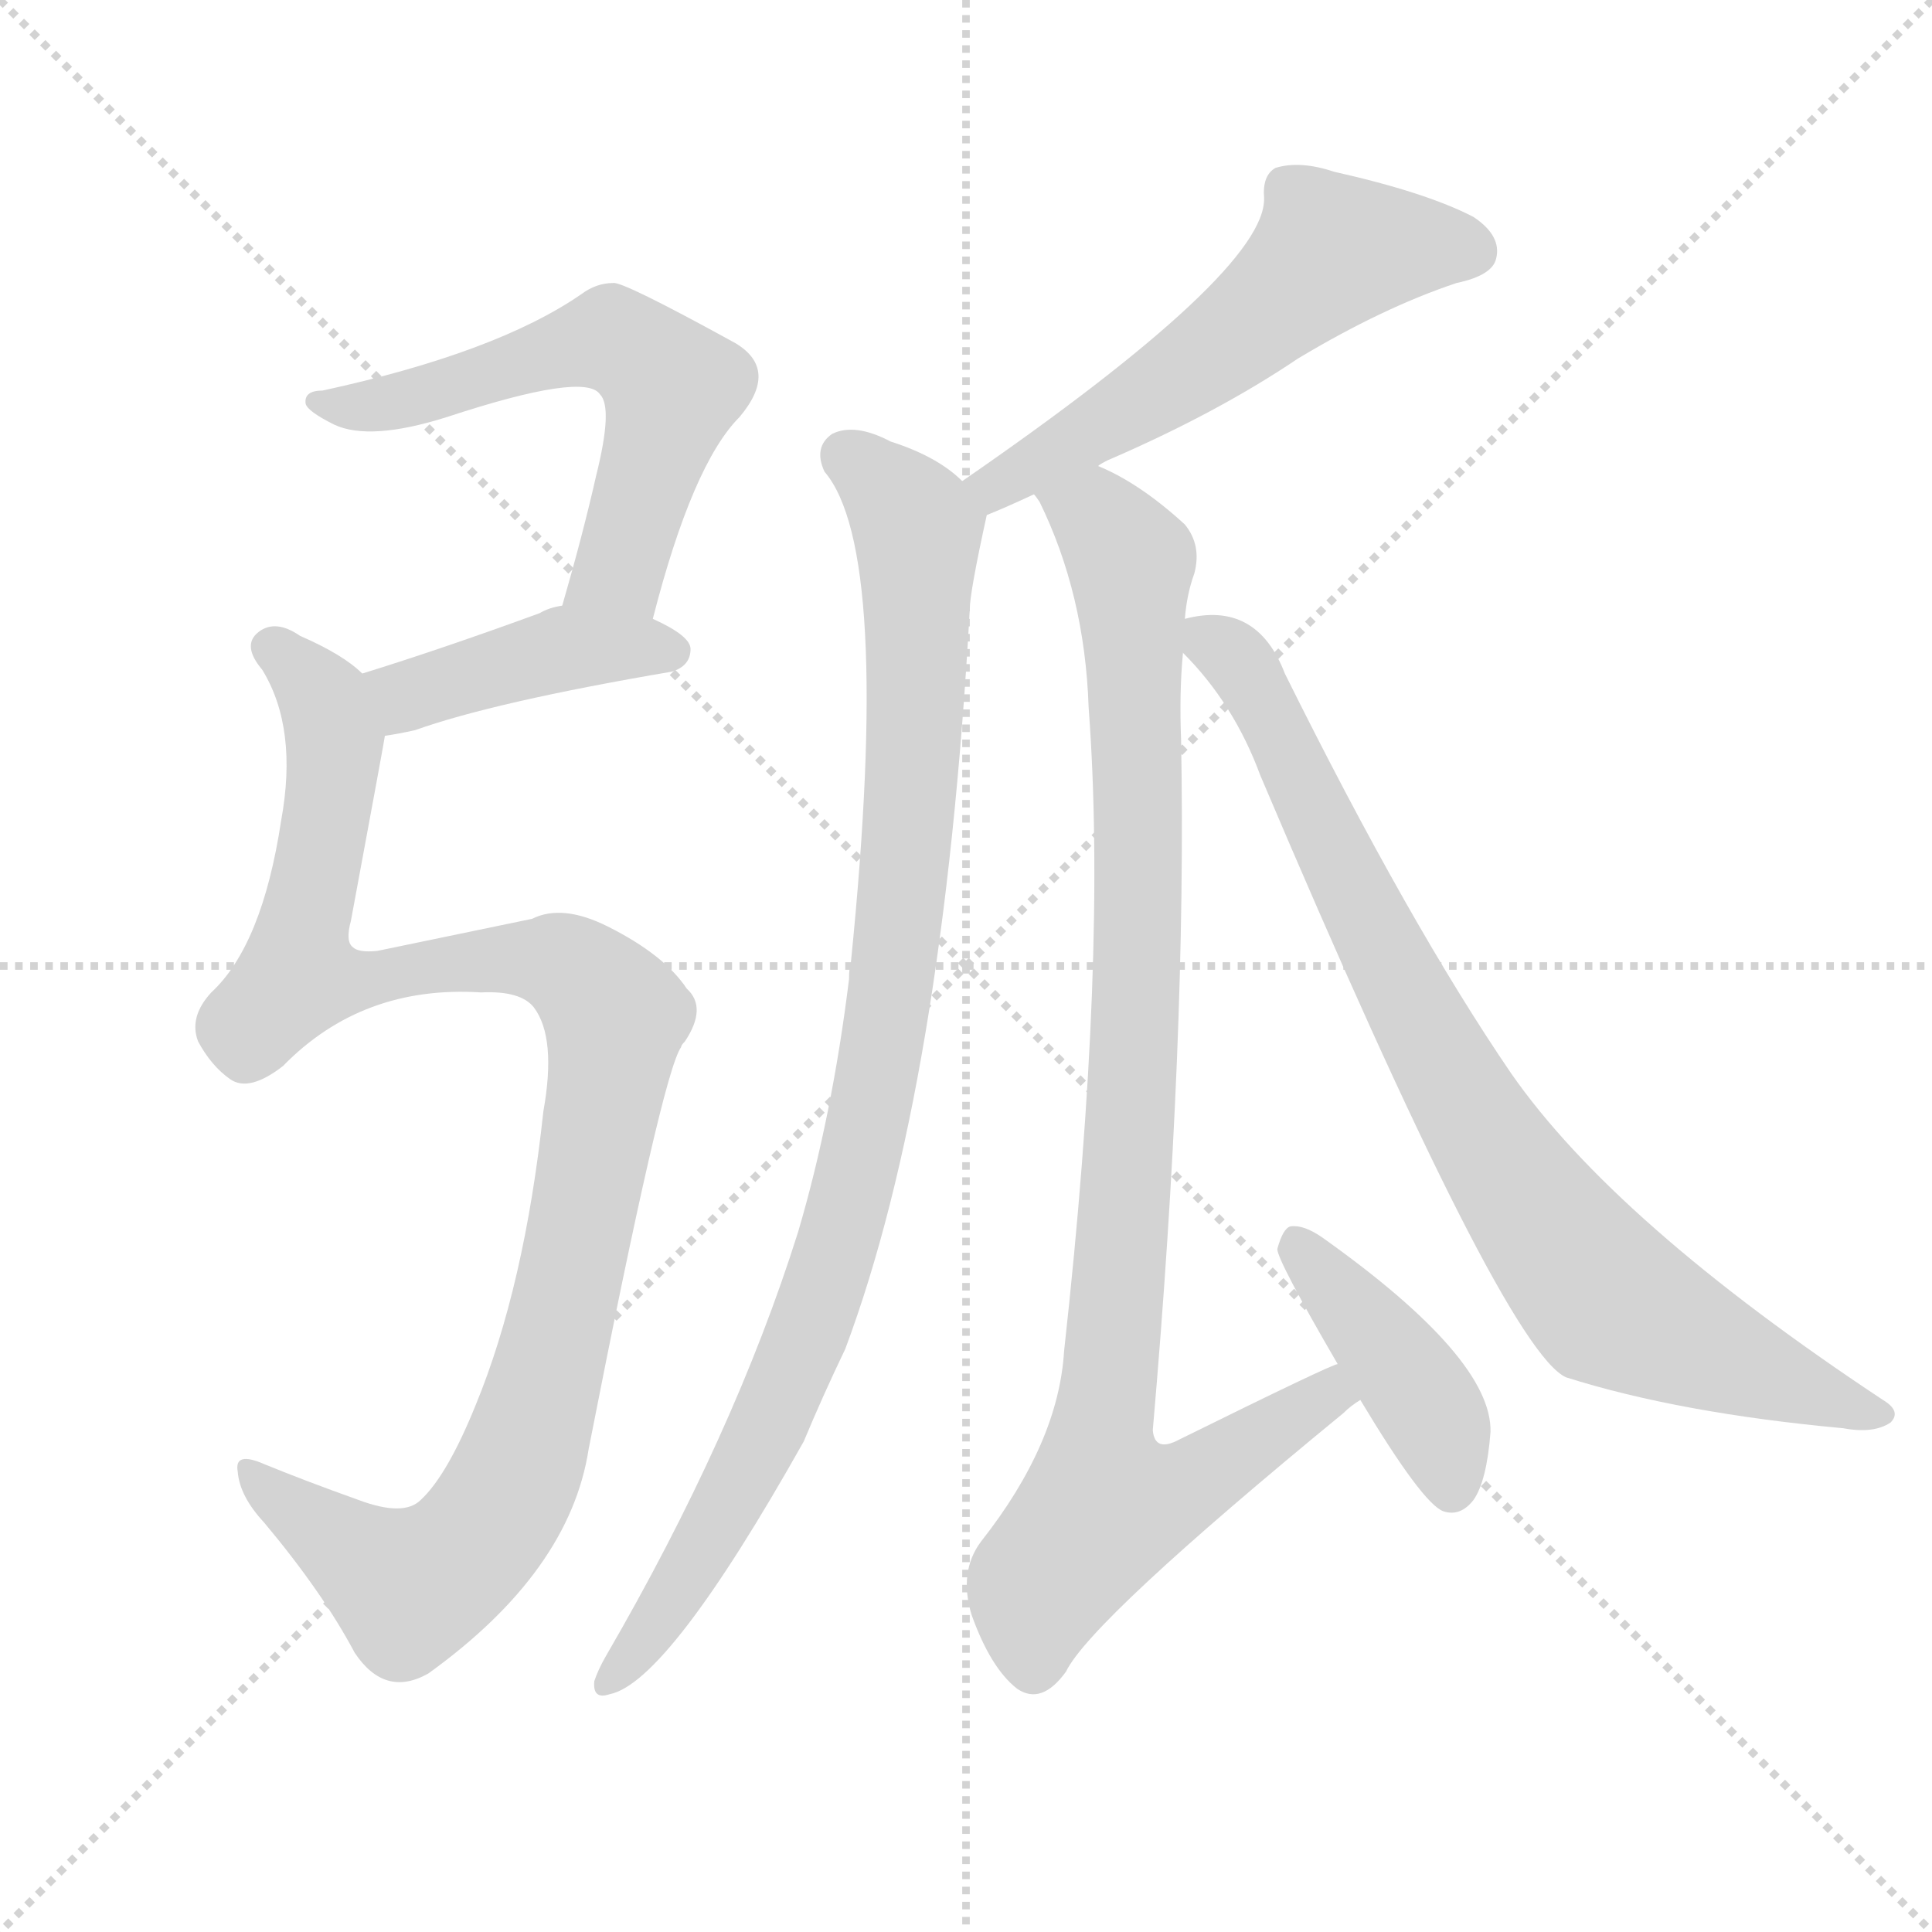
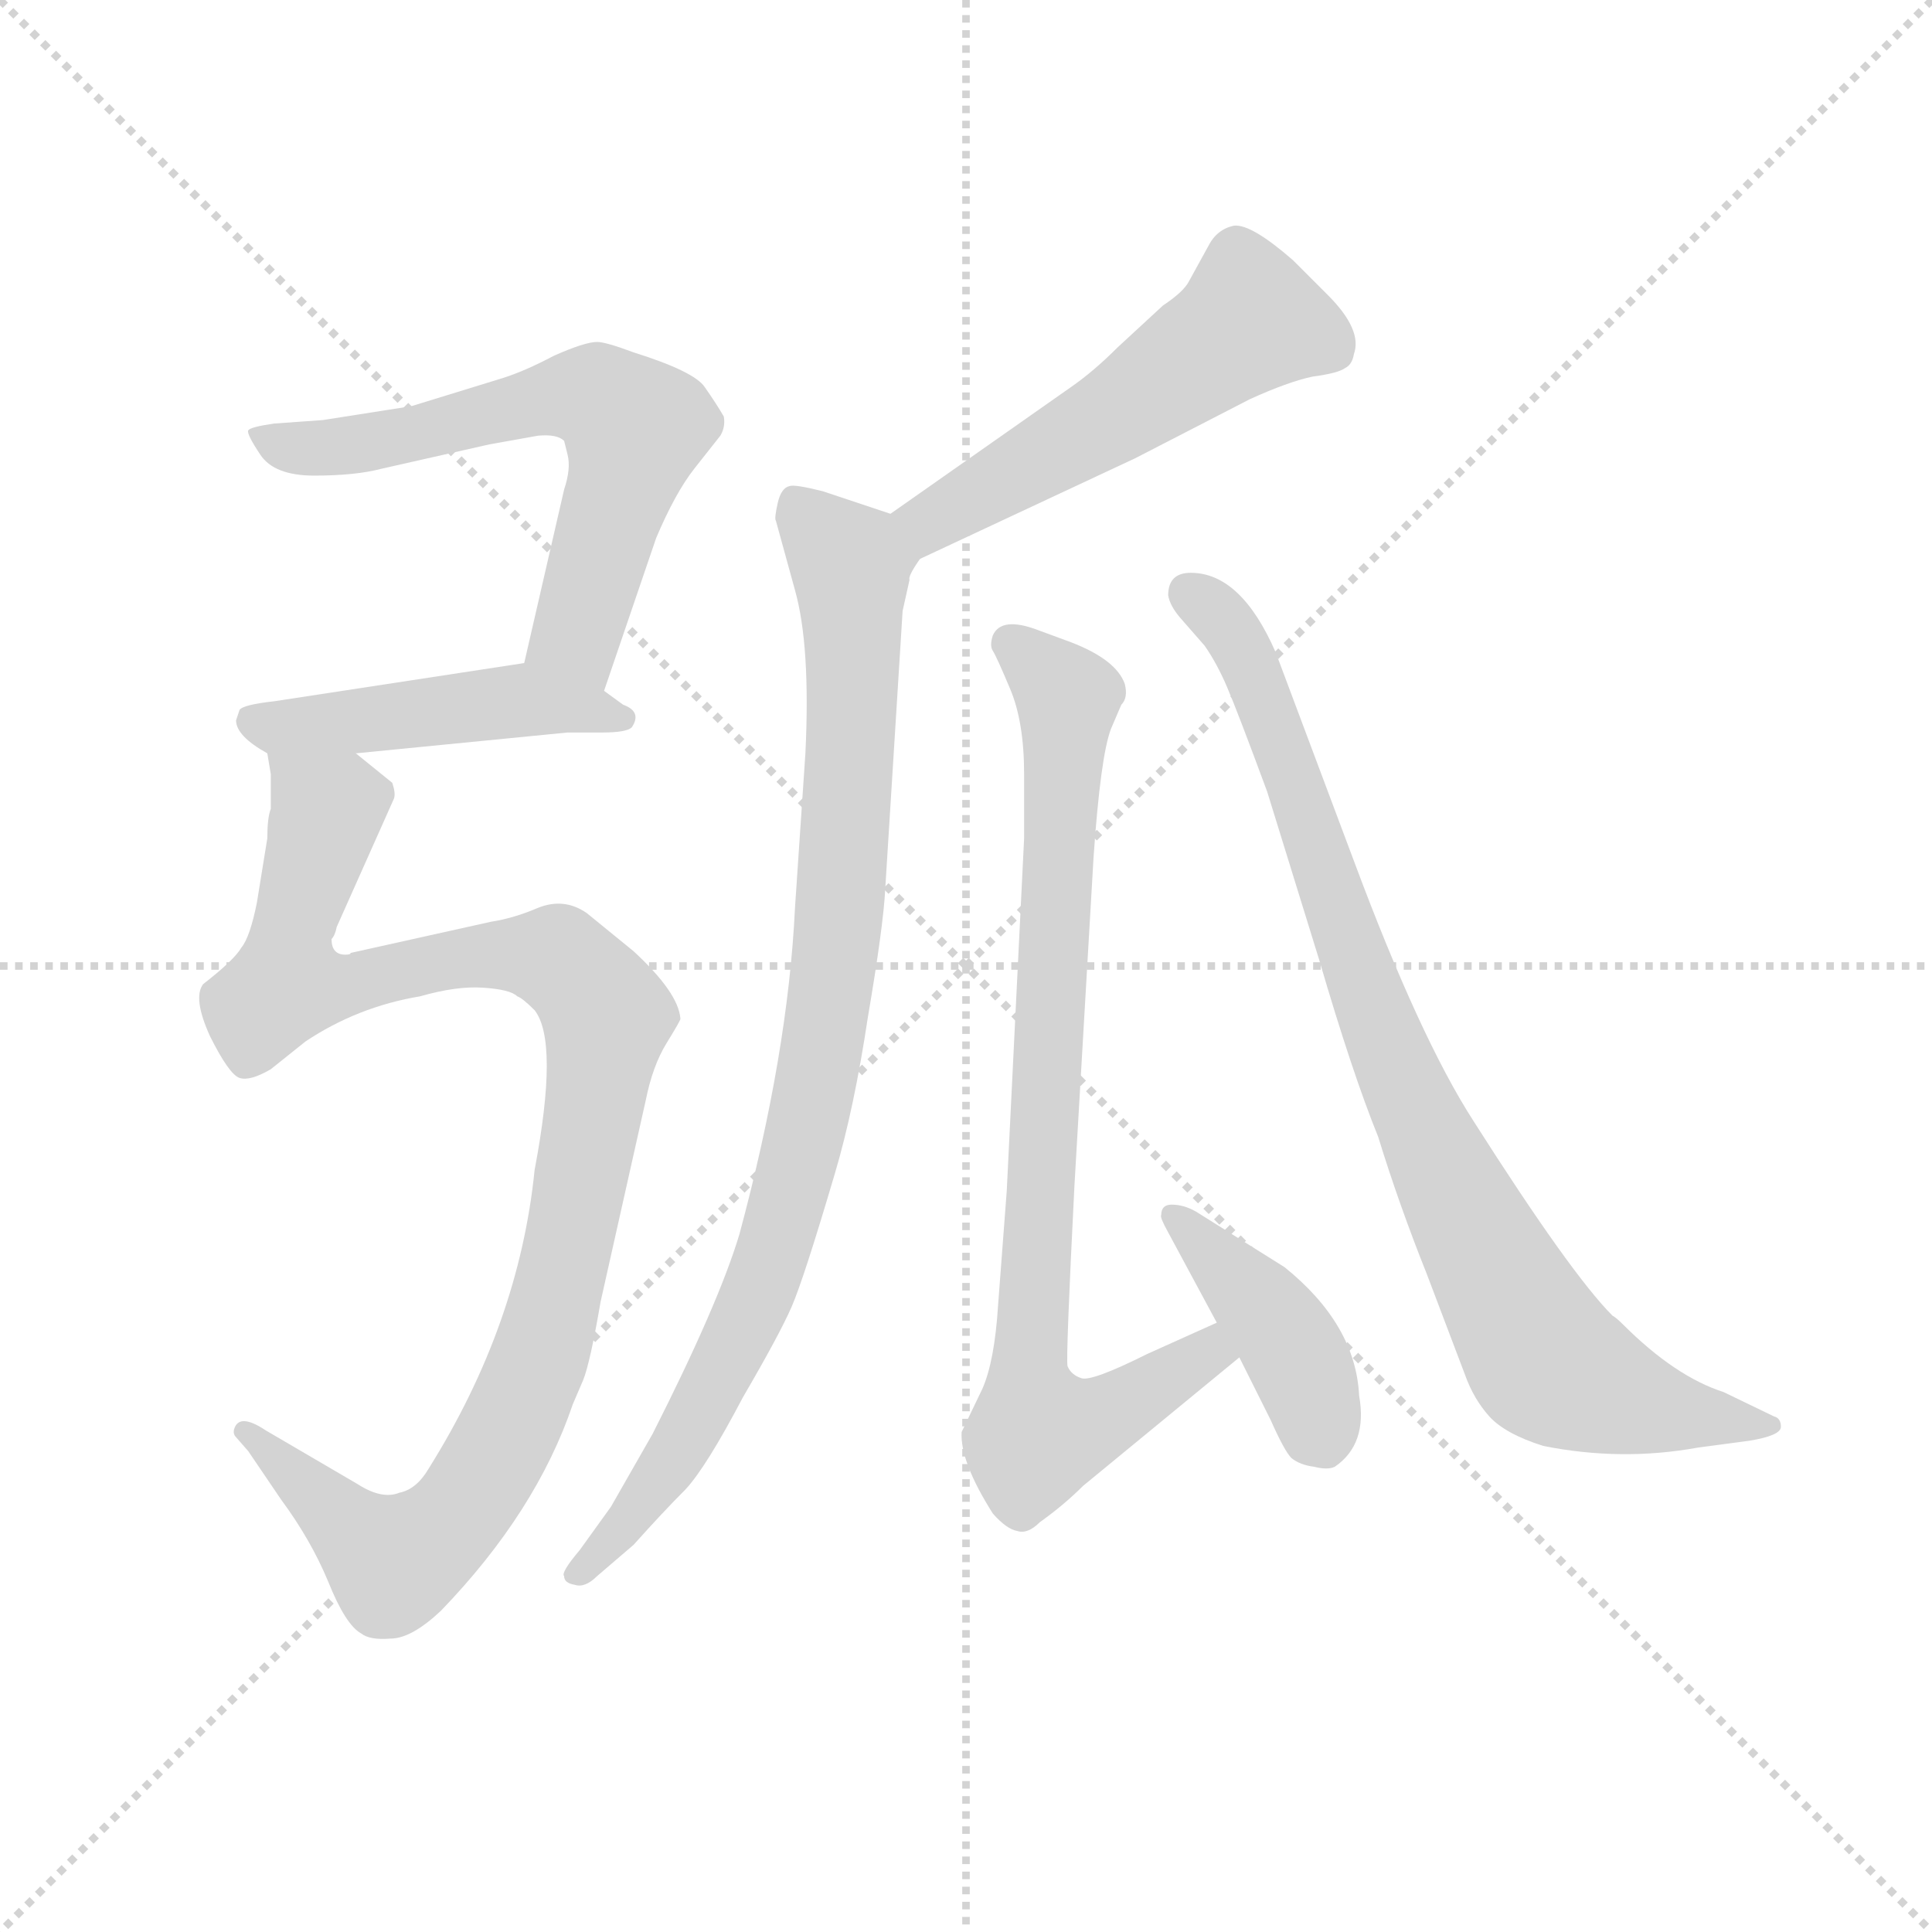
<svg xmlns="http://www.w3.org/2000/svg" version="1.1" viewBox="0 0 1024 1024">
  <g stroke="lightgray" stroke-dasharray="1,1" stroke-width="1" transform="scale(4, 4)">
    <line x1="0" y1="0" x2="256" y2="256" />
    <line x1="256" y1="0" x2="0" y2="256" />
    <line x1="128" y1="0" x2="128" y2="256" />
    <line x1="0" y1="128" x2="256" y2="128" />
  </g>
-   <g transform="scale(1, -1) translate(0, -900)">
+   <g transform="scale(0.92, -0.92) translate(60, -830)">
    <style type="text/css">
      
        @keyframes keyframes0 {
          from {
            stroke: blue;
-             stroke-dashoffset: 585;
-             stroke-width: 128;
-           }
-           66% {
+             stroke-dashoffset: 629;
+             stroke-width: 128;
+           }
+           67% {
            animation-timing-function: step-end;
            stroke: blue;
            stroke-dashoffset: 0;
            stroke-width: 128;
          }
          to {
            stroke: black;
            stroke-width: 1024;
          }
        }
        #make-me-a-hanzi-animation-0 {
-           animation: keyframes0 0.726s both;
+           animation: keyframes0 0.762s both;
          animation-delay: 0s;
          animation-timing-function: linear;
        }
      
        @keyframes keyframes1 {
          from {
            stroke: blue;
-             stroke-dashoffset: 417;
-             stroke-width: 128;
-           }
-           58% {
+             stroke-dashoffset: 474;
+             stroke-width: 128;
+           }
+           61% {
            animation-timing-function: step-end;
            stroke: blue;
            stroke-dashoffset: 0;
            stroke-width: 128;
          }
          to {
            stroke: black;
            stroke-width: 1024;
          }
        }
        #make-me-a-hanzi-animation-1 {
-           animation: keyframes1 0.589s both;
-           animation-delay: 0.726s;
+           animation: keyframes1 0.636s both;
+           animation-delay: 0.762s;
          animation-timing-function: linear;
        }
      
        @keyframes keyframes2 {
          from {
            stroke: blue;
-             stroke-dashoffset: 1055;
-             stroke-width: 128;
-           }
-           77% {
+             stroke-dashoffset: 1060;
+             stroke-width: 128;
+           }
+           78% {
            animation-timing-function: step-end;
            stroke: blue;
            stroke-dashoffset: 0;
            stroke-width: 128;
          }
          to {
            stroke: black;
            stroke-width: 1024;
          }
        }
        #make-me-a-hanzi-animation-2 {
-           animation: keyframes2 1.109s both;
-           animation-delay: 1.315s;
+           animation: keyframes2 1.113s both;
+           animation-delay: 1.398s;
          animation-timing-function: linear;
        }
      
        @keyframes keyframes3 {
          from {
            stroke: blue;
-             stroke-dashoffset: 556;
+             stroke-dashoffset: 536;
            stroke-width: 128;
          }
          64% {
            animation-timing-function: step-end;
            stroke: blue;
            stroke-dashoffset: 0;
            stroke-width: 128;
          }
          to {
            stroke: black;
            stroke-width: 1024;
          }
        }
        #make-me-a-hanzi-animation-3 {
-           animation: keyframes3 0.702s both;
-           animation-delay: 2.424s;
+           animation: keyframes3 0.686s both;
+           animation-delay: 2.51s;
          animation-timing-function: linear;
        }
      
        @keyframes keyframes4 {
          from {
            stroke: blue;
-             stroke-dashoffset: 954;
-             stroke-width: 128;
-           }
-           76% {
+             stroke-dashoffset: 925;
+             stroke-width: 128;
+           }
+           75% {
            animation-timing-function: step-end;
            stroke: blue;
            stroke-dashoffset: 0;
            stroke-width: 128;
          }
          to {
            stroke: black;
            stroke-width: 1024;
          }
        }
        #make-me-a-hanzi-animation-4 {
-           animation: keyframes4 1.026s both;
-           animation-delay: 3.126s;
+           animation: keyframes4 1.003s both;
+           animation-delay: 3.196s;
          animation-timing-function: linear;
        }
      
        @keyframes keyframes5 {
          from {
            stroke: blue;
-             stroke-dashoffset: 958;
-             stroke-width: 128;
-           }
-           76% {
+             stroke-dashoffset: 844;
+             stroke-width: 128;
+           }
+           73% {
            animation-timing-function: step-end;
            stroke: blue;
            stroke-dashoffset: 0;
            stroke-width: 128;
          }
          to {
            stroke: black;
            stroke-width: 1024;
          }
        }
        #make-me-a-hanzi-animation-5 {
-           animation: keyframes5 1.03s both;
-           animation-delay: 4.153s;
+           animation: keyframes5 0.937s both;
+           animation-delay: 4.199s;
          animation-timing-function: linear;
        }
      
        @keyframes keyframes6 {
          from {
            stroke: blue;
-             stroke-dashoffset: 411;
+             stroke-dashoffset: 412;
            stroke-width: 128;
          }
          57% {
            animation-timing-function: step-end;
            stroke: blue;
            stroke-dashoffset: 0;
            stroke-width: 128;
          }
          to {
            stroke: black;
            stroke-width: 1024;
          }
        }
        #make-me-a-hanzi-animation-6 {
-           animation: keyframes6 0.584s both;
-           animation-delay: 5.182s;
+           animation: keyframes6 0.585s both;
+           animation-delay: 5.136s;
          animation-timing-function: linear;
        }
      
        @keyframes keyframes7 {
          from {
            stroke: blue;
-             stroke-dashoffset: 830;
-             stroke-width: 128;
-           }
-           73% {
+             stroke-dashoffset: 886;
+             stroke-width: 128;
+           }
+           74% {
            animation-timing-function: step-end;
            stroke: blue;
            stroke-dashoffset: 0;
            stroke-width: 128;
          }
          to {
            stroke: black;
            stroke-width: 1024;
          }
        }
        #make-me-a-hanzi-animation-7 {
-           animation: keyframes7 0.925s both;
-           animation-delay: 5.767s;
+           animation: keyframes7 0.971s both;
+           animation-delay: 5.721s;
          animation-timing-function: linear;
        }
      
    </style>
-     <path d="M 346 572 Q 367 654 392 679 Q 413 704 390 718 Q 330 751 325 750 Q 316 750 308 744 Q 263 713 171 693 Q 161 693 162 686 Q 163 682 177 675 Q 196 666 237 679 Q 310 703 318 691 Q 325 684 316 648 Q 309 617 298 579 C 290 550 338 543 346 572 Z" fill="lightgray" />
-     <path d="M 204 510 Q 211 511 220 513 Q 262 528 356 544 Q 366 547 366 556 Q 366 563 346 572 C 321 584 321 584 298 579 Q 291 578 286 575 Q 234 556 192 543 C 163 534 174 505 204 510 Z" fill="lightgray" />
-     <path d="M 255 374 Q 276 375 283 366 Q 295 350 288 311 Q 278 218 252 155 Q 237 118 223 105 Q 214 96 190 105 Q 162 115 140 124 Q 124 131 126 120 Q 127 107 140 93 Q 171 56 188 24 Q 204 0 227 13 Q 302 67 312 132 Q 351 331 361 345 Q 361 346 363 348 Q 375 366 364 376 Q 352 394 322 409 Q 298 421 282 413 Q 263 409 200 396 Q 190 395 187 398 Q 183 401 186 412 Q 204 509 204 510 C 208 532 208 532 192 543 Q 182 553 159 563 Q 146 572 137 565 Q 128 558 139 545 Q 158 514 149 465 Q 139 399 112 374 Q 100 361 105 348 Q 112 335 122 328 Q 132 321 150 335 Q 192 378 255 374 Z" fill="lightgray" />
-     <path d="M 582 653 Q 583 654 587 656 Q 645 681 688 710 Q 733 737 772 750 Q 791 754 793 763 Q 796 775 781 785 Q 756 798 707 809 Q 689 815 676 811 Q 669 807 670 795 Q 671 756 510 645 C 485 628 495 615 523 627 Q 533 631 548 638 L 582 653 Z" fill="lightgray" />
-     <path d="M 510 645 Q 497 658 472 666 Q 453 676 441 670 Q 431 663 437 650 Q 473 608 451 390 Q 450 387 450 381 Q 441 308 423 247 Q 389 139 321 22 Q 317 15 315 9 Q 314 -1 323 2 Q 354 8 426 136 Q 436 160 448 185 Q 500 324 514 577 Q 514 586 523 627 C 525 635 525 635 510 645 Z" fill="lightgray" />
-     <path d="M 709 177 Q 706 177 625 137 Q 612 130 611 142 Q 629 349 626 508 Q 625 533 627 554 L 628 572 Q 629 585 633 596 Q 637 611 628 622 Q 604 644 582 653 C 556 667 535 665 548 638 Q 549 637 551 634 Q 575 585 577 525 Q 587 392 564 184 Q 561 135 520 83 Q 508 67 515 44 Q 525 16 539 5 Q 552 -4 565 14 Q 578 41 712 151 Q 716 155 721 158 C 744 177 736 189 709 177 Z" fill="lightgray" />
-     <path d="M 721 158 Q 754 103 765 99 Q 774 96 781 105 Q 788 115 790 141 Q 791 180 701 244 Q 691 251 684 250 Q 680 249 677 238 Q 677 232 709 177 L 721 158 Z" fill="lightgray" />
-     <path d="M 627 554 Q 654 527 668 489 Q 797 185 830 170 Q 890 151 977 143 Q 993 140 1002 146 Q 1008 152 998 158 Q 856 252 801 331 Q 747 410 681 543 Q 666 582 628 572 C 612 570 612 570 627 554 Z" fill="lightgray" />
+     <path d="M 288 432 L 318 520 Q 329 546 340 560 L 355 579 Q 358 584 357 590 Q 353 597 346 607 Q 340 616 305 627 Q 289 633 284 633 Q 277 633 259 625 Q 242 616 229 612 L 177 596 L 126 588 L 98 586 Q 84 584 83 582 Q 82 580 90 568 Q 98 556 121 556 Q 145 556 160 560 L 222 574 L 250 579 Q 261 580 265 576 L 267 568 Q 269 560 265 548 L 242 448 C 235 419 278 404 288 432 Z" fill="lightgray" />
+     <path d="M 145 396 L 267 408 L 287 408 Q 301 408 304 411 Q 310 420 299 424 L 288 432 C 264 450 262 451 242 448 L 98 426 Q 80 424 78 421 L 76 415 Q 76 406 94 396 C 101 392 115 393 145 396 Z" fill="lightgray" />
+     <path d="M 131 289 Q 133 291 134 296 L 167 370 Q 168 373 166 379 L 145 396 C 122 415 92 426 94 396 L 96 384 L 96 364 Q 94 359 94 347 L 88 310 Q 84 290 79 284 Q 75 277 57 263 Q 51 255 61 233 Q 72 211 78 209 Q 84 207 96 214 L 116 230 Q 146 250 182 256 Q 203 262 218 261 Q 234 260 238 256 Q 241 255 248 248 Q 262 230 248 156 Q 239 67 187 -16 Q 180 -28 170 -30 Q 160 -34 146 -25 L 93 6 Q 78 16 75 7 Q 74 4 76 2 L 83 -6 L 102 -34 Q 119 -57 129 -81 Q 139 -106 148 -111 Q 153 -115 165 -114 Q 177 -114 194 -98 Q 249 -41 270 21 L 276 35 Q 280 45 286 80 L 312 196 Q 316 216 324 229 Q 332 242 332 243 Q 331 258 305 282 L 278 304 Q 265 313 250 307 Q 236 301 223 299 L 142 281 Q 142 280 139 280 Q 131 280 131 289 Z" fill="lightgray" />
+     <path d="M 557 607 L 453 534 C 428 517 443 495 470 508 L 594 566 L 660 600 Q 682 610 696 613 Q 711 615 715 618 Q 719 620 720 626 Q 725 640 705 660 L 685 680 Q 661 701 651 700 Q 641 698 636 688 L 625 668 Q 622 662 610 654 L 584 630 Q 570 616 557 607 Z" fill="lightgray" />
+     <path d="M 453 534 L 414 547 Q 398 551 395 550 Q 390 549 388 540 Q 386 531 387 530 L 398 490 Q 407 458 404 396 L 398 307 Q 394 223 366 119 Q 354 79 316 4 L 292 -38 L 274 -63 Q 263 -76 265 -78 Q 265 -82 271 -83 Q 277 -85 284 -78 L 305 -60 Q 322 -41 335 -28 Q 347 -15 368 25 Q 389 61 396 77 Q 403 93 421 154 Q 432 191 440 244 Q 449 297 450 318 L 460 478 L 464 496 Q 463 498 470 508 C 477 526 477 526 453 534 Z" fill="lightgray" />
+     <path d="M 641 68 L 601 50 Q 569 34 563 36 Q 557 38 555 43 Q 554 48 559 147 L 570 336 Q 574 394 580 410 L 586 424 Q 590 428 588 436 Q 583 450 557 460 L 538 467 Q 517 475 512 464 Q 510 458 512 455 Q 514 452 522 433 Q 530 414 530 384 L 530 347 L 520 144 L 515 78 Q 513 46 506 30 L 494 5 Q 493 -12 512 -42 Q 520 -51 526 -52 Q 532 -54 539 -47 Q 553 -37 564 -26 L 654 48 C 677 67 668 80 641 68 Z" fill="lightgray" />
+     <path d="M 609 130 Q 608 129 613 120 L 641 68 L 654 48 L 672 12 Q 680 -6 684 -10 Q 689 -14 697 -15 Q 705 -17 709 -15 Q 728 -2 723 26 Q 721 67 680 100 L 629 132 Q 622 136 615 136 Q 609 136 609 130 Z" fill="lightgray" />
+     <path d="M 613 487 Q 614 481 620 474 L 634 458 Q 641 448 647 434 Q 653 420 670 374 L 700 277 Q 719 212 734 175 Q 746 136 762 96 L 784 38 Q 789 24 798 14 Q 807 4 829 -3 Q 874 -12 918 -4 L 948 0 Q 966 3 966 8 Q 966 13 962 14 L 933 28 Q 905 37 875 67 Q 871 71 869 72 Q 845 96 789 184 Q 758 232 720 334 L 675 454 Q 655 500 626 500 Q 613 500 613 487 Z" fill="lightgray" />
    <clipPath id="make-me-a-hanzi-clip-0">
-       <path d="M 346 572 Q 367 654 392 679 Q 413 704 390 718 Q 330 751 325 750 Q 316 750 308 744 Q 263 713 171 693 Q 161 693 162 686 Q 163 682 177 675 Q 196 666 237 679 Q 310 703 318 691 Q 325 684 316 648 Q 309 617 298 579 C 290 550 338 543 346 572 Z" />
-     </clipPath>
-     <path clip-path="url(#make-me-a-hanzi-clip-0)" d="M 168 687 L 208 686 L 304 717 L 332 717 L 356 695 L 355 686 L 328 599 L 305 585" fill="none" id="make-me-a-hanzi-animation-0" stroke-dasharray="457 914" stroke-linecap="round" />
+       <path d="M 288 432 L 318 520 Q 329 546 340 560 L 355 579 Q 358 584 357 590 Q 353 597 346 607 Q 340 616 305 627 Q 289 633 284 633 Q 277 633 259 625 Q 242 616 229 612 L 177 596 L 126 588 L 98 586 Q 84 584 83 582 Q 82 580 90 568 Q 98 556 121 556 Q 145 556 160 560 L 222 574 L 250 579 Q 261 580 265 576 L 267 568 Q 269 560 265 548 L 242 448 C 235 419 278 404 288 432 Z" />
+     </clipPath>
+     <path clip-path="url(#make-me-a-hanzi-clip-0)" d="M 92 578 L 128 571 L 251 599 L 288 599 L 302 588 L 305 576 L 272 465 L 285 441" fill="none" id="make-me-a-hanzi-animation-0" stroke-dasharray="501 1002" stroke-linecap="round" />
    <clipPath id="make-me-a-hanzi-clip-1">
-       <path d="M 204 510 Q 211 511 220 513 Q 262 528 356 544 Q 366 547 366 556 Q 366 563 346 572 C 321 584 321 584 298 579 Q 291 578 286 575 Q 234 556 192 543 C 163 534 174 505 204 510 Z" />
-     </clipPath>
-     <path clip-path="url(#make-me-a-hanzi-clip-1)" d="M 200 540 L 219 532 L 299 556 L 356 554" fill="none" id="make-me-a-hanzi-animation-1" stroke-dasharray="289 578" stroke-linecap="round" />
+       <path d="M 145 396 L 267 408 L 287 408 Q 301 408 304 411 Q 310 420 299 424 L 288 432 C 264 450 262 451 242 448 L 98 426 Q 80 424 78 421 L 76 415 Q 76 406 94 396 C 101 392 115 393 145 396 Z" />
+     </clipPath>
+     <path clip-path="url(#make-me-a-hanzi-clip-1)" d="M 84 416 L 100 410 L 238 427 L 299 416" fill="none" id="make-me-a-hanzi-animation-1" stroke-dasharray="346 692" stroke-linecap="round" />
    <clipPath id="make-me-a-hanzi-clip-2">
-       <path d="M 255 374 Q 276 375 283 366 Q 295 350 288 311 Q 278 218 252 155 Q 237 118 223 105 Q 214 96 190 105 Q 162 115 140 124 Q 124 131 126 120 Q 127 107 140 93 Q 171 56 188 24 Q 204 0 227 13 Q 302 67 312 132 Q 351 331 361 345 Q 361 346 363 348 Q 375 366 364 376 Q 352 394 322 409 Q 298 421 282 413 Q 263 409 200 396 Q 190 395 187 398 Q 183 401 186 412 Q 204 509 204 510 C 208 532 208 532 192 543 Q 182 553 159 563 Q 146 572 137 565 Q 128 558 139 545 Q 158 514 149 465 Q 139 399 112 374 Q 100 361 105 348 Q 112 335 122 328 Q 132 321 150 335 Q 192 378 255 374 Z" />
-     </clipPath>
-     <path clip-path="url(#make-me-a-hanzi-clip-2)" d="M 145 556 L 172 529 L 177 508 L 158 383 L 184 379 L 283 392 L 304 386 L 322 368 L 325 353 L 292 176 L 261 95 L 245 76 L 217 59 L 135 115" fill="none" id="make-me-a-hanzi-animation-2" stroke-dasharray="927 1854" stroke-linecap="round" />
+       <path d="M 131 289 Q 133 291 134 296 L 167 370 Q 168 373 166 379 L 145 396 C 122 415 92 426 94 396 L 96 384 L 96 364 Q 94 359 94 347 L 88 310 Q 84 290 79 284 Q 75 277 57 263 Q 51 255 61 233 Q 72 211 78 209 Q 84 207 96 214 L 116 230 Q 146 250 182 256 Q 203 262 218 261 Q 234 260 238 256 Q 241 255 248 248 Q 262 230 248 156 Q 239 67 187 -16 Q 180 -28 170 -30 Q 160 -34 146 -25 L 93 6 Q 78 16 75 7 Q 74 4 76 2 L 83 -6 L 102 -34 Q 119 -57 129 -81 Q 139 -106 148 -111 Q 153 -115 165 -114 Q 177 -114 194 -98 Q 249 -41 270 21 L 276 35 Q 280 45 286 80 L 312 196 Q 316 216 324 229 Q 332 242 332 243 Q 331 258 305 282 L 278 304 Q 265 313 250 307 Q 236 301 223 299 L 142 281 Q 142 280 139 280 Q 131 280 131 289 Z" />
+     </clipPath>
+     <path clip-path="url(#make-me-a-hanzi-clip-2)" d="M 100 391 L 129 363 L 108 296 L 107 264 L 141 262 L 206 279 L 252 280 L 272 269 L 289 241 L 270 122 L 251 48 L 230 0 L 199 -48 L 167 -69 L 81 6" fill="none" id="make-me-a-hanzi-animation-2" stroke-dasharray="932 1864" stroke-linecap="round" />
    <clipPath id="make-me-a-hanzi-clip-3">
-       <path d="M 582 653 Q 583 654 587 656 Q 645 681 688 710 Q 733 737 772 750 Q 791 754 793 763 Q 796 775 781 785 Q 756 798 707 809 Q 689 815 676 811 Q 669 807 670 795 Q 671 756 510 645 C 485 628 495 615 523 627 Q 533 631 548 638 L 582 653 Z" />
-     </clipPath>
-     <path clip-path="url(#make-me-a-hanzi-clip-3)" d="M 780 767 L 706 767 L 635 707 L 528 646 L 526 636" fill="none" id="make-me-a-hanzi-animation-3" stroke-dasharray="428 856" stroke-linecap="round" />
+       <path d="M 557 607 L 453 534 C 428 517 443 495 470 508 L 594 566 L 660 600 Q 682 610 696 613 Q 711 615 715 618 Q 719 620 720 626 Q 725 640 705 660 L 685 680 Q 661 701 651 700 Q 641 698 636 688 L 625 668 Q 622 662 610 654 L 584 630 Q 570 616 557 607 Z" />
+     </clipPath>
+     <path clip-path="url(#make-me-a-hanzi-clip-3)" d="M 707 629 L 661 646 L 563 579 L 476 530 L 464 532" fill="none" id="make-me-a-hanzi-animation-3" stroke-dasharray="408 816" stroke-linecap="round" />
    <clipPath id="make-me-a-hanzi-clip-4">
-       <path d="M 510 645 Q 497 658 472 666 Q 453 676 441 670 Q 431 663 437 650 Q 473 608 451 390 Q 450 387 450 381 Q 441 308 423 247 Q 389 139 321 22 Q 317 15 315 9 Q 314 -1 323 2 Q 354 8 426 136 Q 436 160 448 185 Q 500 324 514 577 Q 514 586 523 627 C 525 635 525 635 510 645 Z" />
-     </clipPath>
-     <path clip-path="url(#make-me-a-hanzi-clip-4)" d="M 449 658 L 479 631 L 487 607 L 480 438 L 464 326 L 449 257 L 403 134 L 353 47 L 323 10" fill="none" id="make-me-a-hanzi-animation-4" stroke-dasharray="826 1652" stroke-linecap="round" />
+       <path d="M 453 534 L 414 547 Q 398 551 395 550 Q 390 549 388 540 Q 386 531 387 530 L 398 490 Q 407 458 404 396 L 398 307 Q 394 223 366 119 Q 354 79 316 4 L 292 -38 L 274 -63 Q 263 -76 265 -78 Q 265 -82 271 -83 Q 277 -85 284 -78 L 305 -60 Q 322 -41 335 -28 Q 347 -15 368 25 Q 389 61 396 77 Q 403 93 421 154 Q 432 191 440 244 Q 449 297 450 318 L 460 478 L 464 496 Q 463 498 470 508 C 477 526 477 526 453 534 Z" />
+     </clipPath>
+     <path clip-path="url(#make-me-a-hanzi-clip-4)" d="M 398 541 L 430 505 L 431 473 L 423 292 L 404 179 L 365 58 L 326 -14 L 271 -77" fill="none" id="make-me-a-hanzi-animation-4" stroke-dasharray="797 1594" stroke-linecap="round" />
    <clipPath id="make-me-a-hanzi-clip-5">
-       <path d="M 709 177 Q 706 177 625 137 Q 612 130 611 142 Q 629 349 626 508 Q 625 533 627 554 L 628 572 Q 629 585 633 596 Q 637 611 628 622 Q 604 644 582 653 C 556 667 535 665 548 638 Q 549 637 551 634 Q 575 585 577 525 Q 587 392 564 184 Q 561 135 520 83 Q 508 67 515 44 Q 525 16 539 5 Q 552 -4 565 14 Q 578 41 712 151 Q 716 155 721 158 C 744 177 736 189 709 177 Z" />
-     </clipPath>
-     <path clip-path="url(#make-me-a-hanzi-clip-5)" d="M 554 639 L 582 625 L 599 602 L 603 385 L 583 140 L 587 104 L 634 115 L 695 152 L 709 171" fill="none" id="make-me-a-hanzi-animation-5" stroke-dasharray="830 1660" stroke-linecap="round" />
+       <path d="M 641 68 L 601 50 Q 569 34 563 36 Q 557 38 555 43 Q 554 48 559 147 L 570 336 Q 574 394 580 410 L 586 424 Q 590 428 588 436 Q 583 450 557 460 L 538 467 Q 517 475 512 464 Q 510 458 512 455 Q 514 452 522 433 Q 530 414 530 384 L 530 347 L 520 144 L 515 78 Q 513 46 506 30 L 494 5 Q 493 -12 512 -42 Q 520 -51 526 -52 Q 532 -54 539 -47 Q 553 -37 564 -26 L 654 48 C 677 67 668 80 641 68 Z" />
+     </clipPath>
+     <path clip-path="url(#make-me-a-hanzi-clip-5)" d="M 522 460 L 555 428 L 532 39 L 538 5 L 564 8 L 636 51 L 644 49" fill="none" id="make-me-a-hanzi-animation-5" stroke-dasharray="716 1432" stroke-linecap="round" />
    <clipPath id="make-me-a-hanzi-clip-6">
-       <path d="M 721 158 Q 754 103 765 99 Q 774 96 781 105 Q 788 115 790 141 Q 791 180 701 244 Q 691 251 684 250 Q 680 249 677 238 Q 677 232 709 177 L 721 158 Z" />
-     </clipPath>
-     <path clip-path="url(#make-me-a-hanzi-clip-6)" d="M 687 240 L 754 159 L 769 111" fill="none" id="make-me-a-hanzi-animation-6" stroke-dasharray="283 566" stroke-linecap="round" />
+       <path d="M 609 130 Q 608 129 613 120 L 641 68 L 654 48 L 672 12 Q 680 -6 684 -10 Q 689 -14 697 -15 Q 705 -17 709 -15 Q 728 -2 723 26 Q 721 67 680 100 L 629 132 Q 622 136 615 136 Q 609 136 609 130 Z" />
+     </clipPath>
+     <path clip-path="url(#make-me-a-hanzi-clip-6)" d="M 617 128 L 677 65 L 703 1" fill="none" id="make-me-a-hanzi-animation-6" stroke-dasharray="284 568" stroke-linecap="round" />
    <clipPath id="make-me-a-hanzi-clip-7">
-       <path d="M 627 554 Q 654 527 668 489 Q 797 185 830 170 Q 890 151 977 143 Q 993 140 1002 146 Q 1008 152 998 158 Q 856 252 801 331 Q 747 410 681 543 Q 666 582 628 572 C 612 570 612 570 627 554 Z" />
-     </clipPath>
-     <path clip-path="url(#make-me-a-hanzi-clip-7)" d="M 637 567 L 671 528 L 688 482 L 745 370 L 794 286 L 845 218 L 883 194 L 995 150" fill="none" id="make-me-a-hanzi-animation-7" stroke-dasharray="702 1404" stroke-linecap="round" />
+       <path d="M 613 487 Q 614 481 620 474 L 634 458 Q 641 448 647 434 Q 653 420 670 374 L 700 277 Q 719 212 734 175 Q 746 136 762 96 L 784 38 Q 789 24 798 14 Q 807 4 829 -3 Q 874 -12 918 -4 L 948 0 Q 966 3 966 8 Q 966 13 962 14 L 933 28 Q 905 37 875 67 Q 871 71 869 72 Q 845 96 789 184 Q 758 232 720 334 L 675 454 Q 655 500 626 500 Q 613 500 613 487 Z" />
+     </clipPath>
+     <path clip-path="url(#make-me-a-hanzi-clip-7)" d="M 624 489 L 657 455 L 739 226 L 828 50 L 838 40 L 881 22 L 961 9" fill="none" id="make-me-a-hanzi-animation-7" stroke-dasharray="758 1516" stroke-linecap="round" />
  </g>
</svg>
